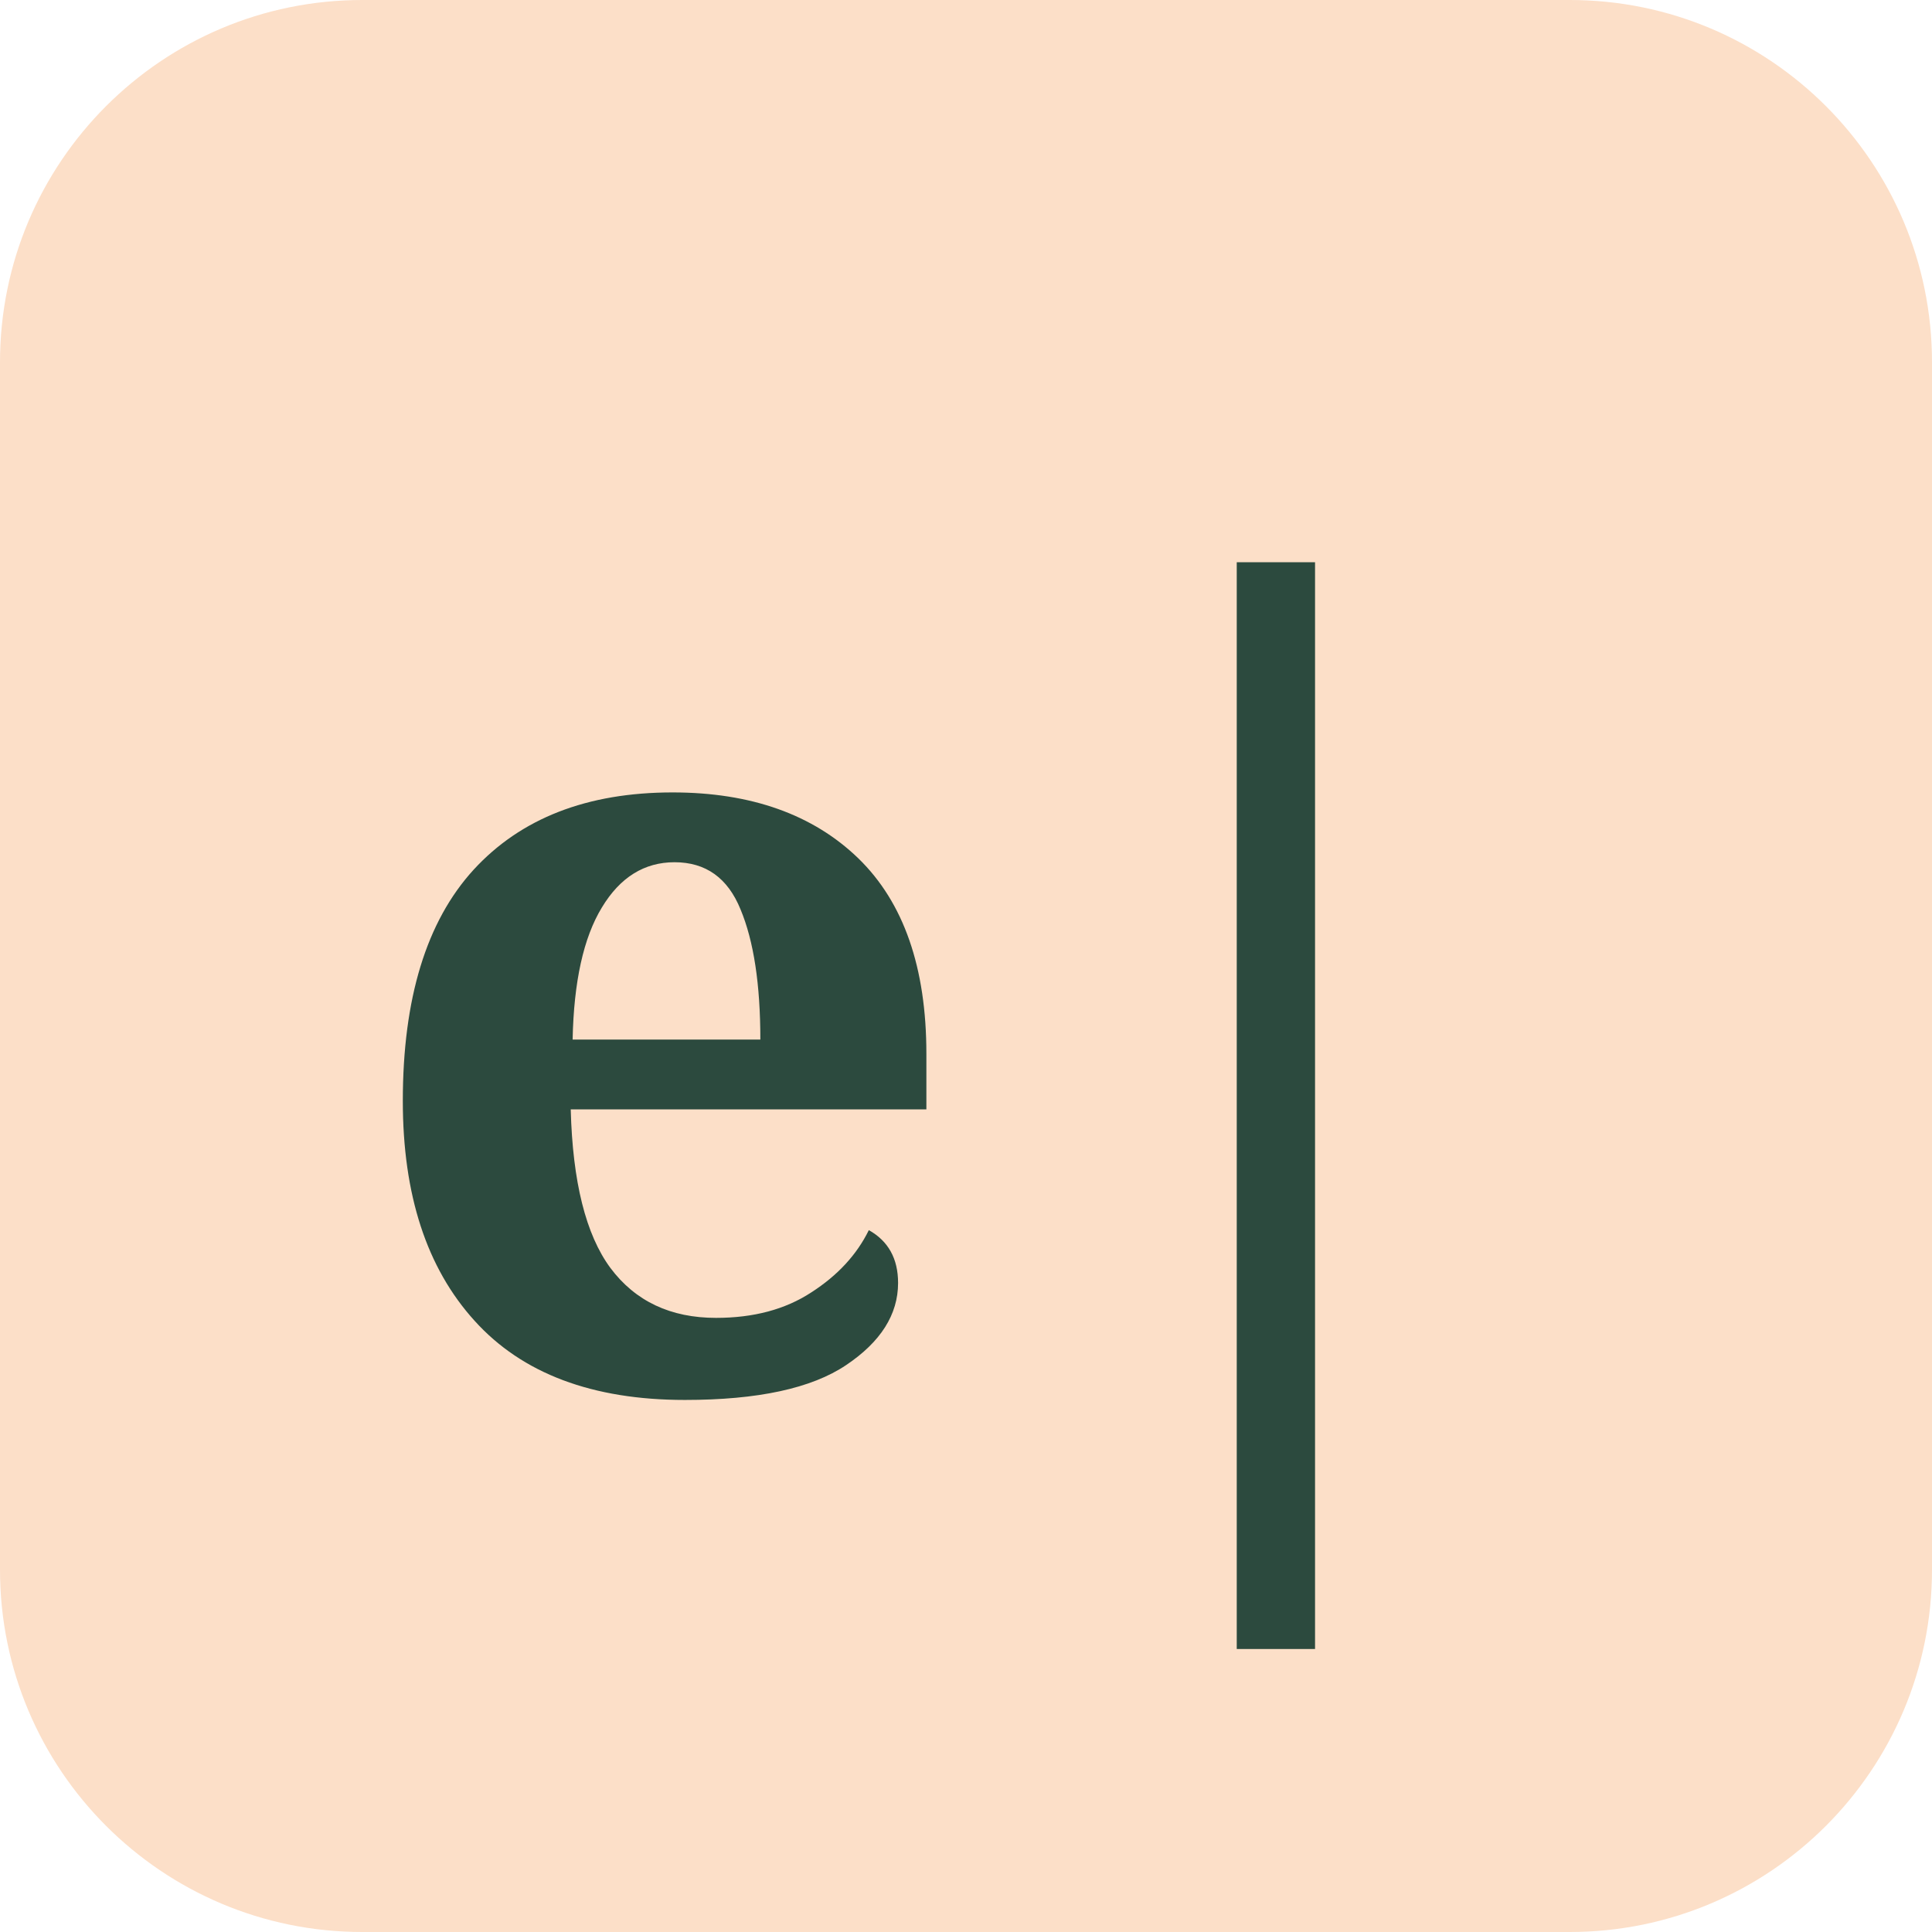
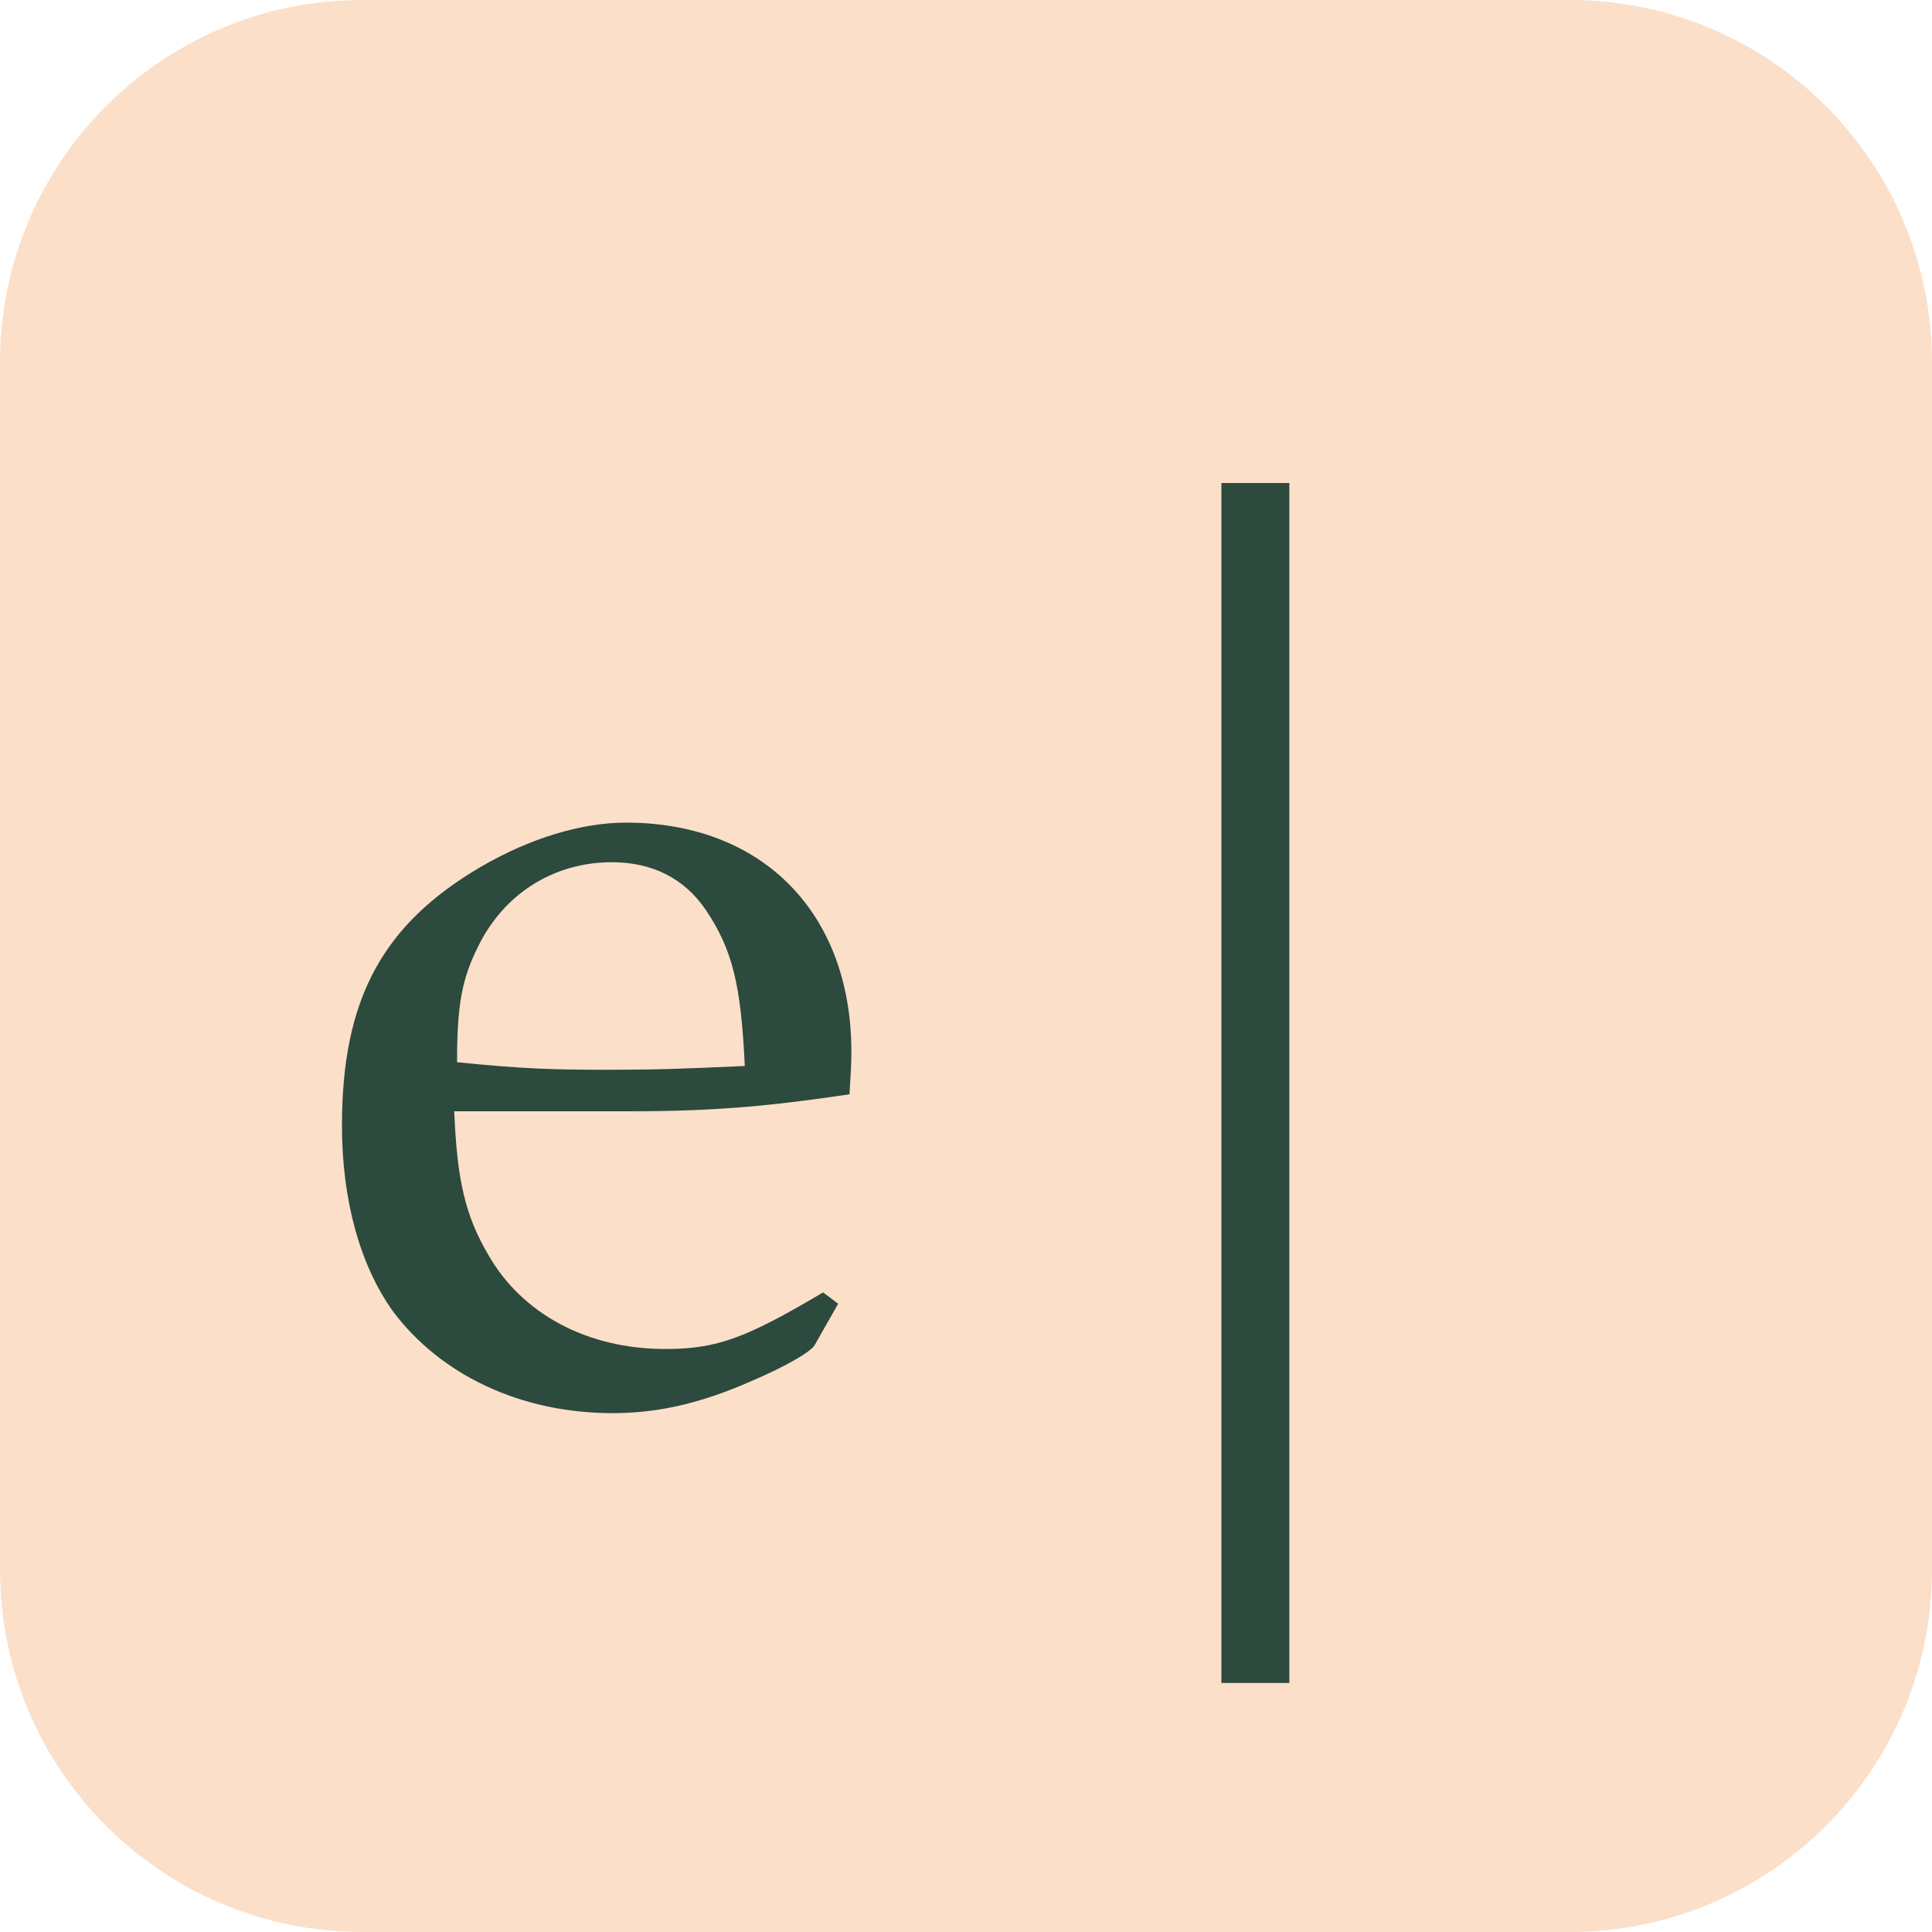
<svg xmlns="http://www.w3.org/2000/svg" viewBox="0 0 32 32">
  <rect width="32" height="32" rx="6" fill="#FCDFC8" />
-   <text x="16" y="23" font-family="Georgia, serif" font-size="18" font-weight="bold" fill="#2C4A3E" text-anchor="middle" letter-spacing="-1">e<tspan opacity="0.7">|</tspan>
+   <text x="16" y="23" font-family="Palatino, 'Book Antiqua', 'Palatino Linotype', serif" font-size="20" fill="#2C4A3E" text-anchor="middle" letter-spacing="-1">e<tspan opacity="0.7">|</tspan>
  </text>
</svg>
